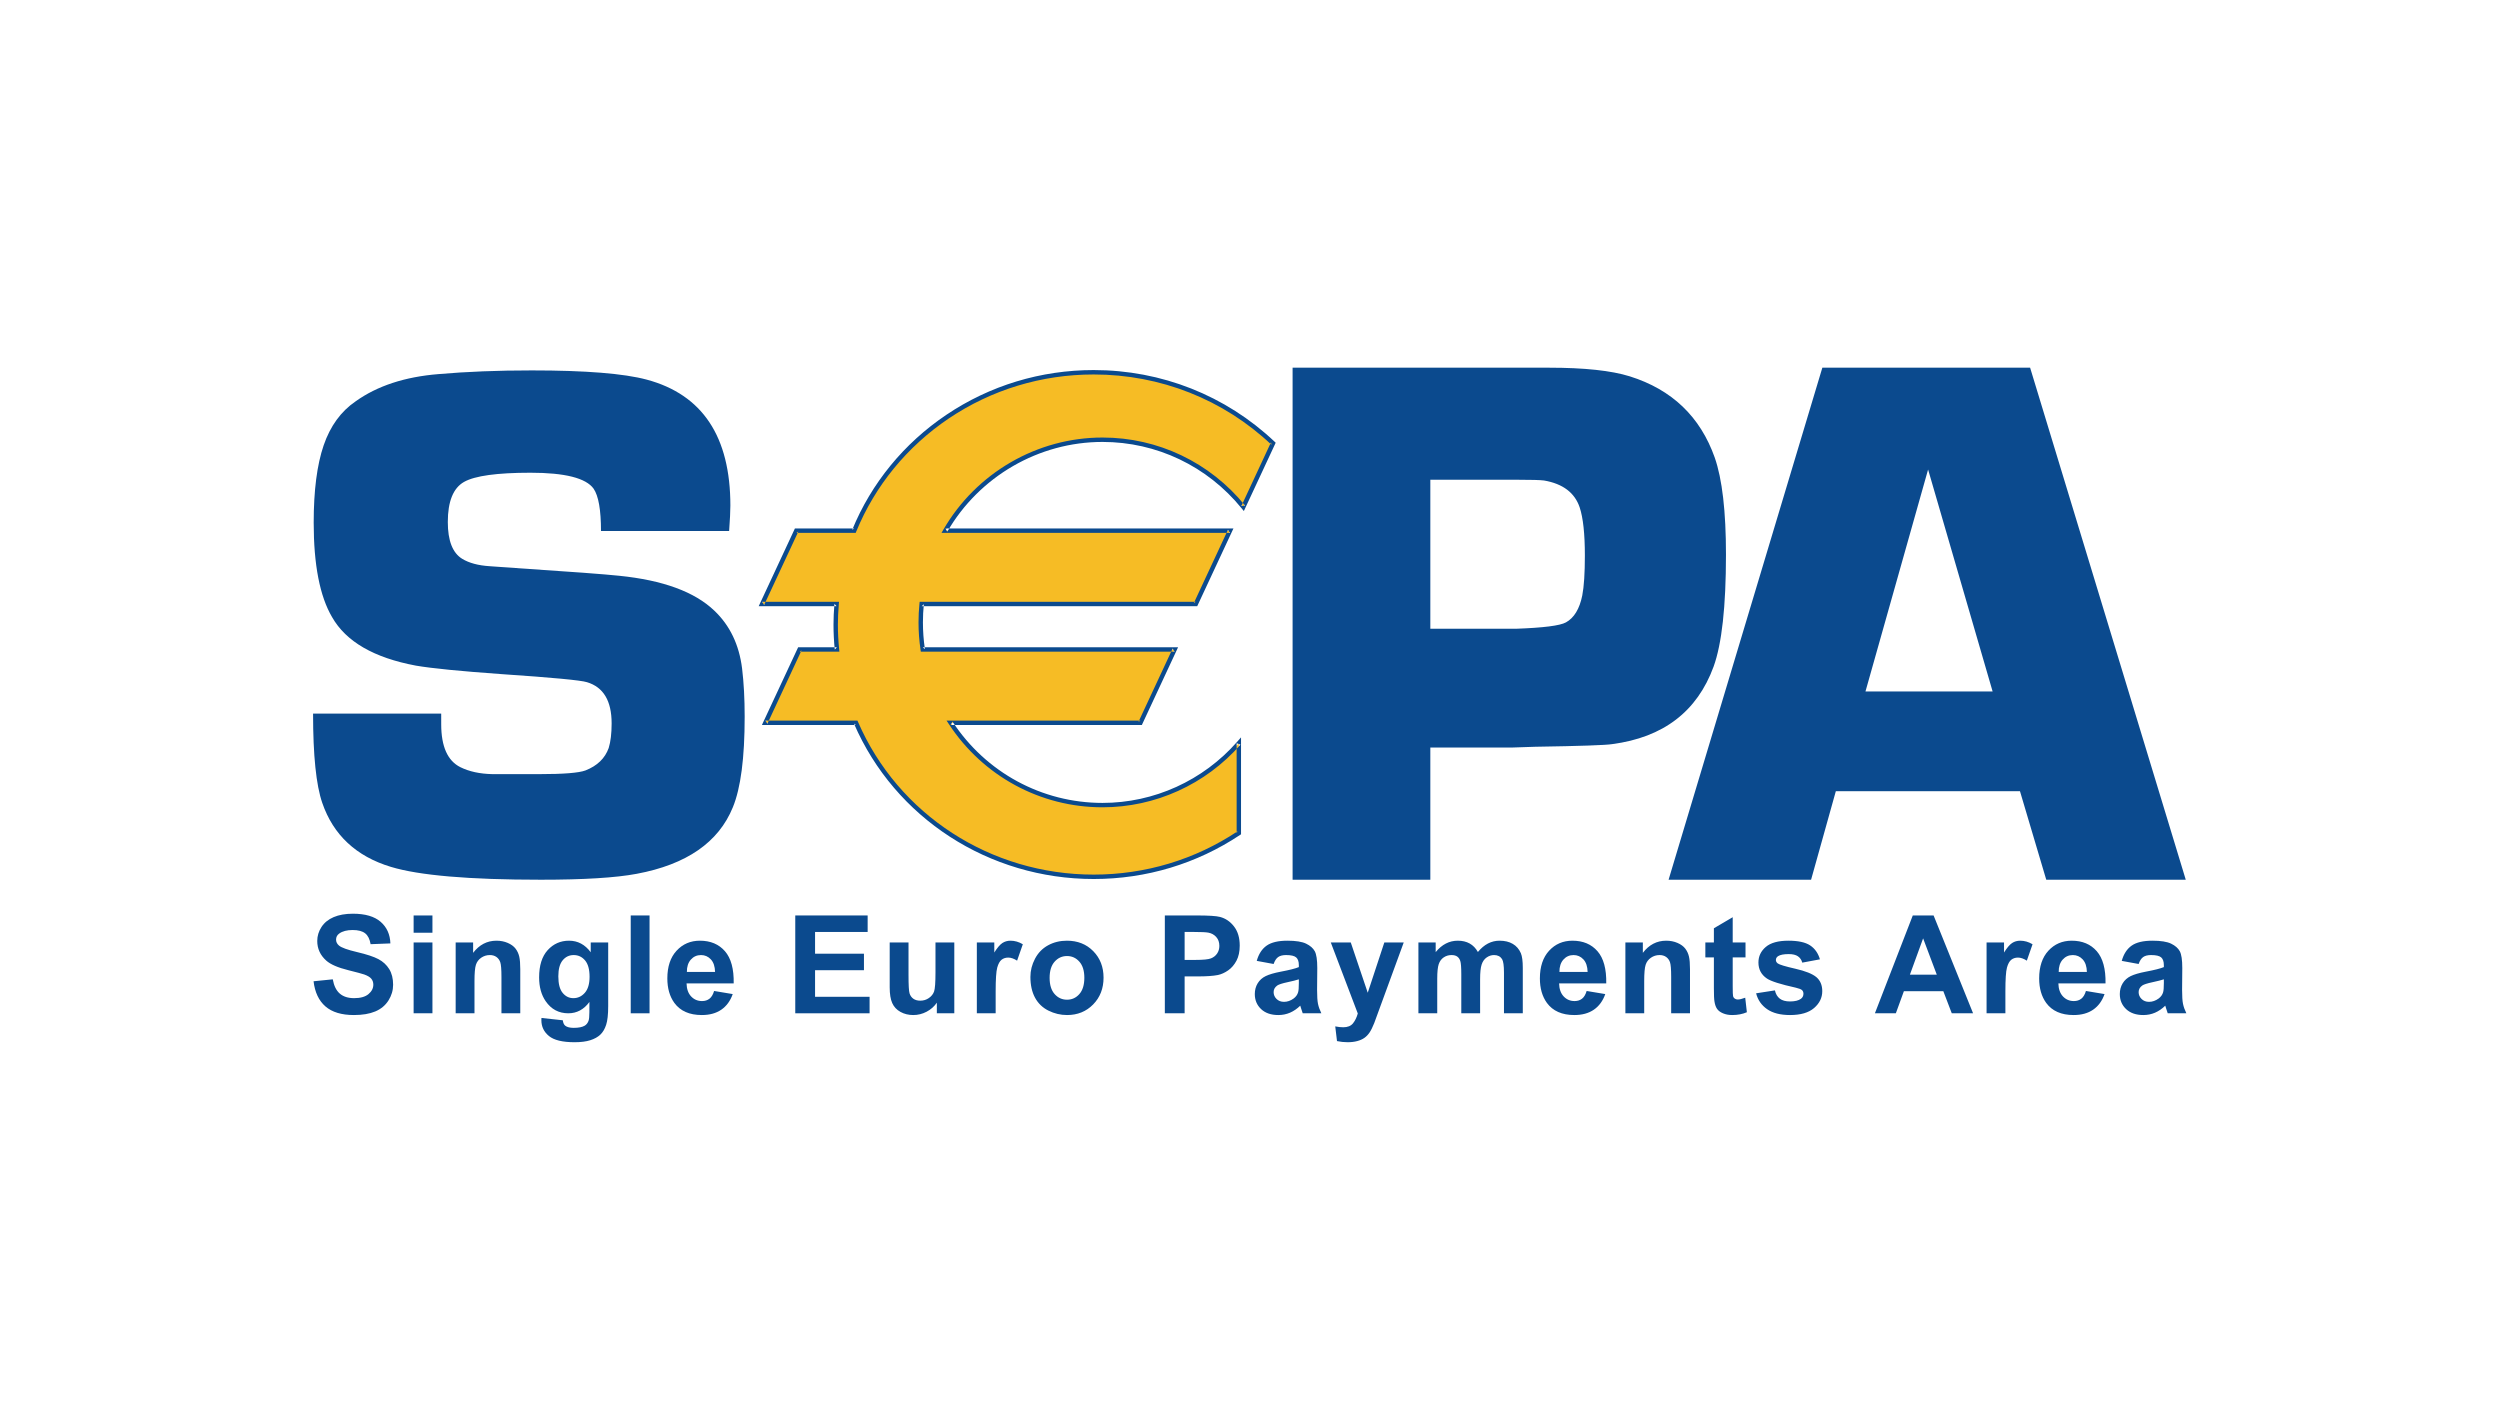
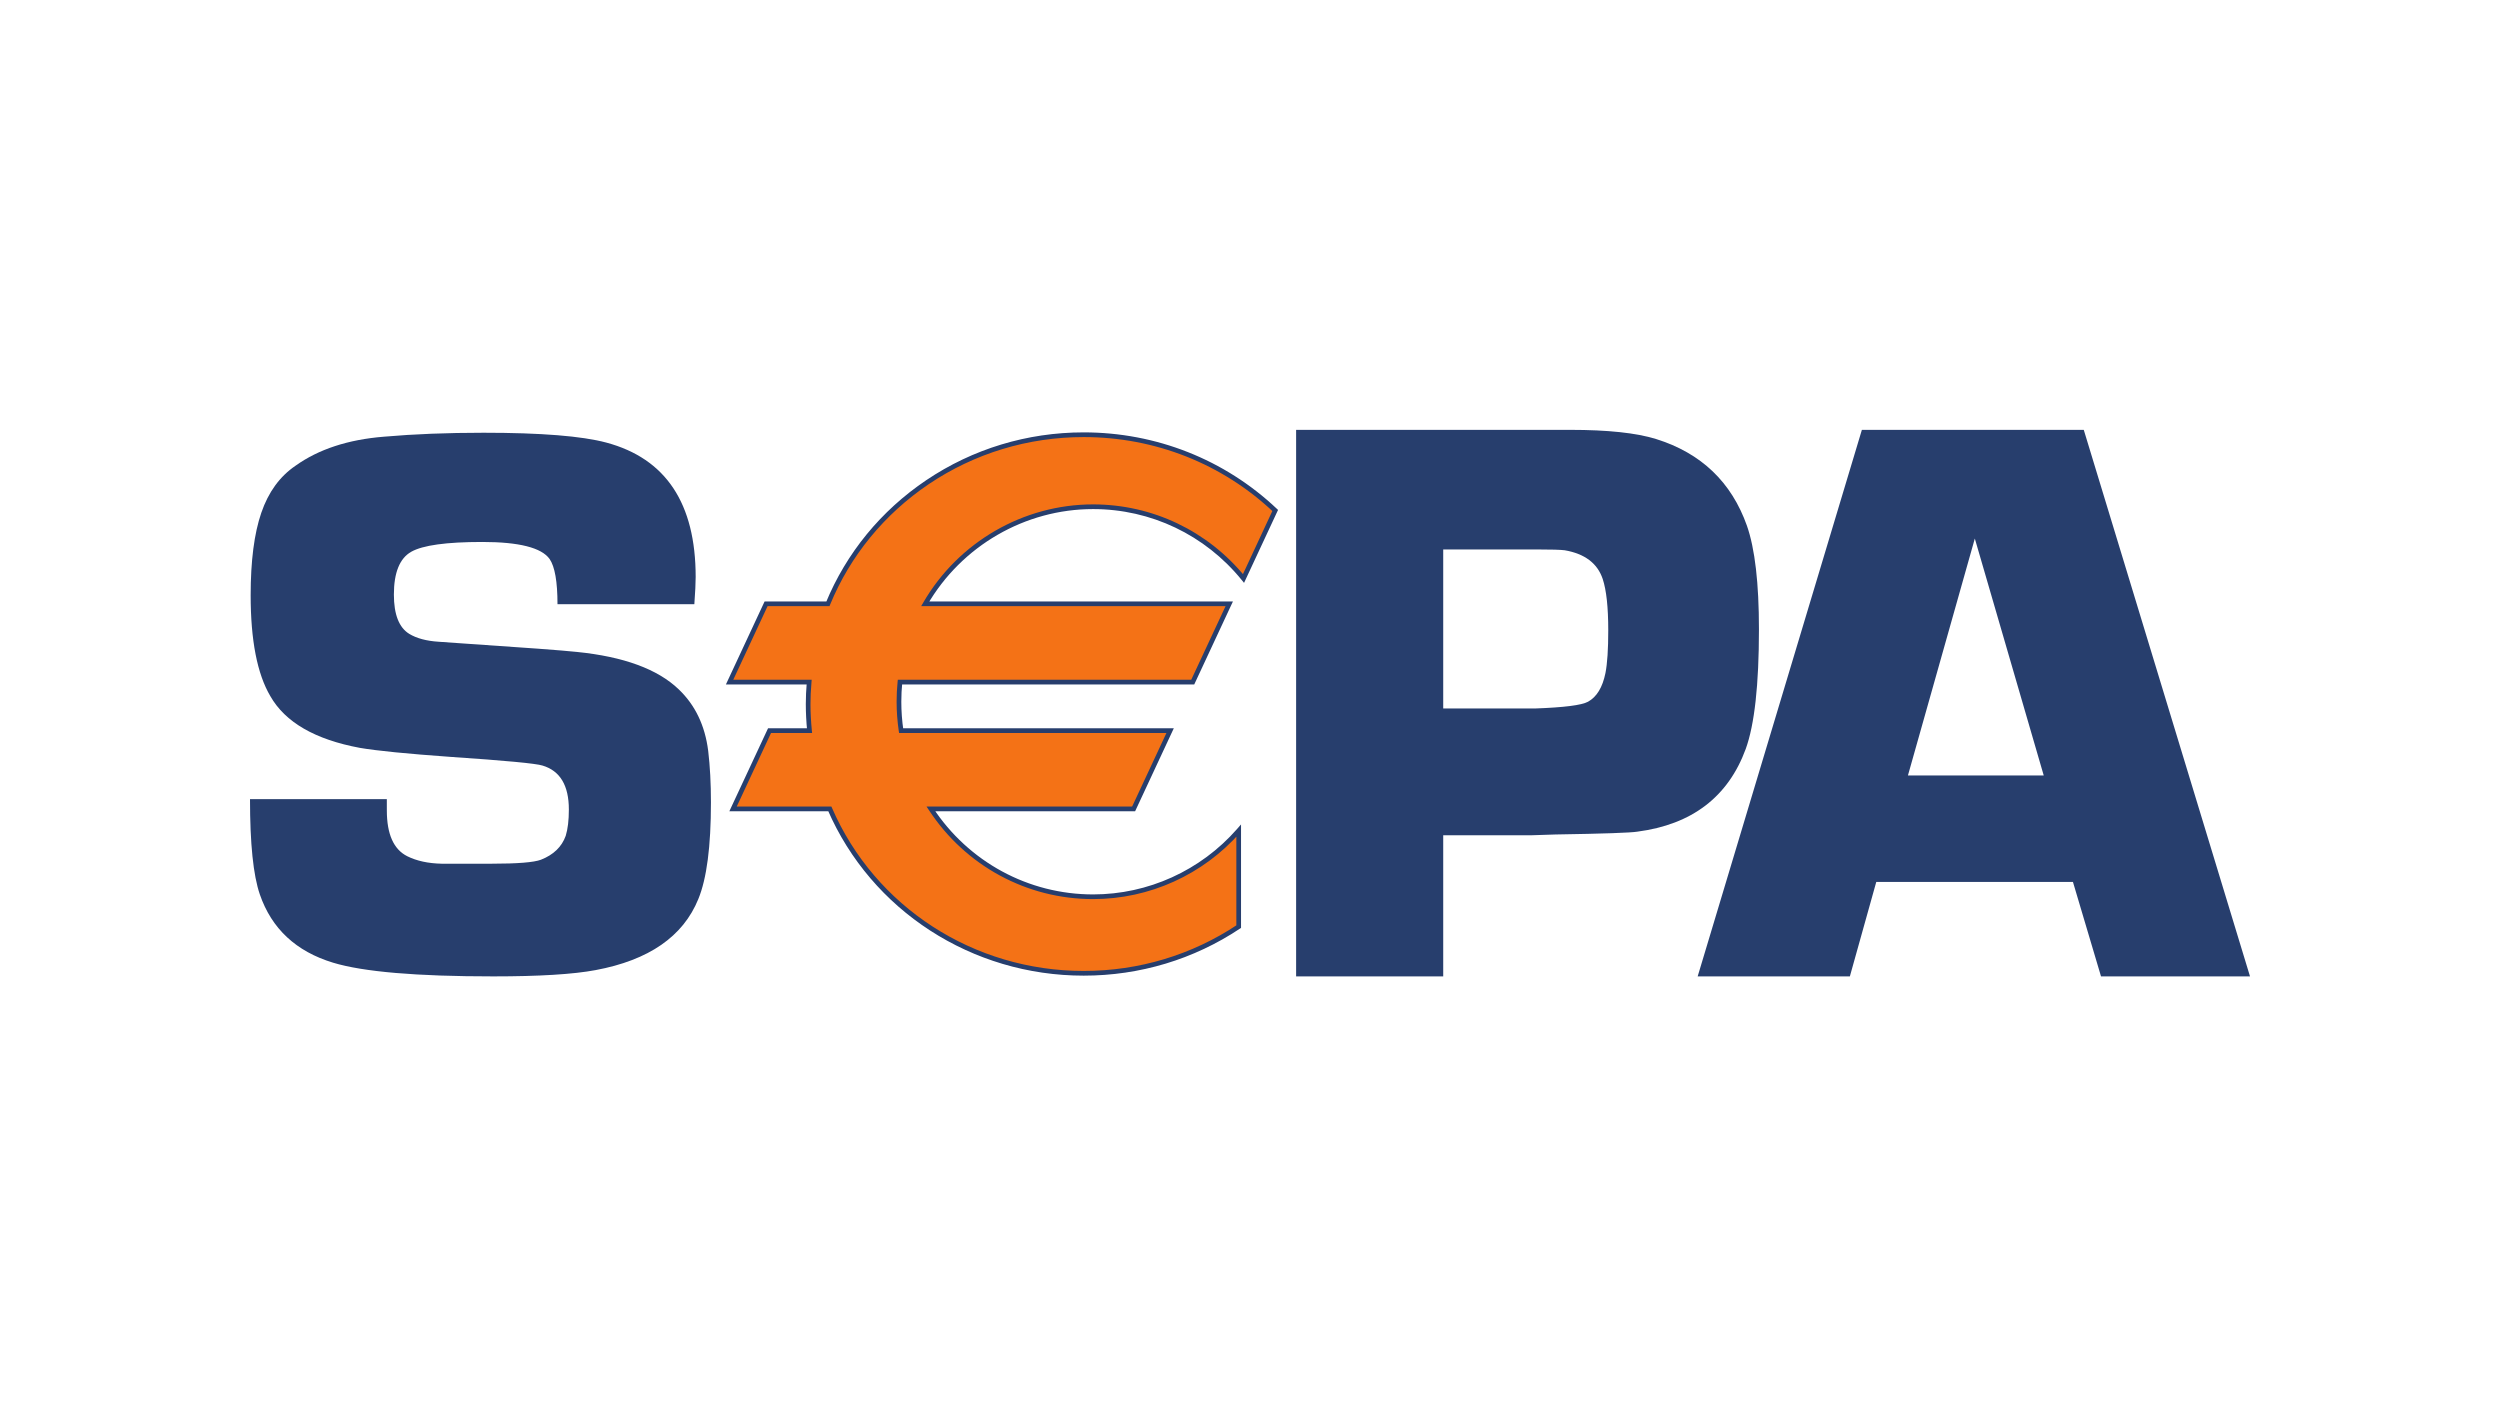
- <svg xmlns="http://www.w3.org/2000/svg" width="640" height="360" viewBox="0 0 640 360">
-   <g fill="none" fill-rule="evenodd" transform="translate(80 94)">
-     <path fill="#0B4A8E" d="M.272 157.204L5.189 156.708C5.485 158.366 6.086 159.583 6.99 160.362 7.896 161.14 9.117 161.528 10.654 161.528 12.281 161.528 13.507 161.183 14.333 160.492 15.158 159.801 15.57 158.993 15.57 158.067 15.57 157.474 15.397 156.97 15.052 156.552 14.705 156.135 14.101 155.774 13.238 155.464 12.647 155.262 11.302 154.9 9.203 154.378 6.499 153.71 4.605 152.886 3.514 151.908 1.982 150.534 1.216 148.858 1.216 146.88 1.216 145.61 1.577 144.418 2.3 143.312 3.021 142.203 4.064 141.359 5.423 140.78 6.784 140.201 8.425 139.91 10.349 139.91 13.489 139.91 15.853 140.602 17.441 141.982 19.028 143.364 19.861 145.207 19.941 147.513L14.875 147.712C14.659 146.424 14.195 145.498 13.483 144.932 12.772 144.368 11.706 144.085 10.283 144.085 8.815 144.085 7.667 144.387 6.836 144.991 6.3 145.377 6.033 145.896 6.033 146.545 6.033 147.138 6.285 147.643 6.785 148.066 7.421 148.601 8.967 149.159 11.425 149.736 13.88 150.315 15.697 150.914 16.875 151.538 18.051 152.16 18.973 153.01 19.639 154.089 20.303 155.17 20.637 156.503 20.637 158.09 20.637 159.53 20.238 160.877 19.44 162.133 18.642 163.39 17.515 164.323 16.058 164.934 14.6 165.544 12.784 165.851 10.608 165.851 7.442 165.851 5.01 165.115 3.312 163.643 1.616 162.17.602 160.025.272 157.204M25.887 165.403L30.704 165.403 30.704 147.265 25.887 147.265 25.887 165.403zM25.887 144.781L30.704 144.781 30.704 140.357 25.887 140.357 25.887 144.781zM53.189 165.403L48.372 165.403 48.372 156.126C48.372 154.163 48.269 152.894 48.065 152.319 47.86 151.743 47.53 151.293 47.07 150.973 46.611 150.655 46.058 150.495 45.412 150.495 44.584 150.495 43.842 150.724 43.184 151.18 42.526 151.636 42.076 152.241 41.833 152.994 41.588 153.747 41.468 155.138 41.468 157.17L41.468 165.403 36.65 165.403 36.65 147.265 41.119 147.265 41.119 149.93C42.701 147.855 44.694 146.818 47.094 146.818 48.153 146.818 49.121 147.011 49.996 147.392 50.872 147.774 51.535 148.262 51.985 148.855 52.434 149.448 52.748 150.121 52.924 150.875 53.1 151.627 53.189 152.705 53.189 154.108L53.189 165.403M62.932 155.943C62.932 157.873 63.301 159.287 64.042 160.182 64.781 161.081 65.693 161.528 66.779 161.528 67.941 161.528 68.923 161.068 69.726 160.149 70.527 159.23 70.929 157.867 70.929 156.062 70.929 154.179 70.544 152.78 69.776 151.865 69.007 150.953 68.038 150.495 66.863 150.495 65.722 150.495 64.781 150.945 64.042 151.84 63.301 152.738 62.932 154.104 62.932 155.943zM58.611 166.596L64.074 167.192C64.166 167.868 64.377 168.332 64.708 168.587 65.166 168.949 65.886 169.13 66.868 169.13 68.125 169.13 69.068 168.943 69.697 168.567 70.118 168.316 70.439 167.912 70.657 167.354 70.805 166.953 70.879 166.22 70.879 165.149L70.894 162.501C69.473 164.436 67.67 165.403 65.483 165.403 63.044 165.403 61.114 164.372 59.69 162.307 58.573 160.675 58.015 158.643 58.015 156.213 58.015 153.166 58.746 150.84 60.21 149.23 61.674 147.623 63.495 146.818 65.671 146.818 67.915 146.818 69.767 147.806 71.226 149.777L71.226 147.265 75.697 147.265 75.697 163.569C75.697 165.715 75.521 167.318 75.166 168.377 74.813 169.439 74.317 170.271 73.678 170.875 73.039 171.479 72.188 171.953 71.121 172.295 70.055 172.637 68.707 172.809 67.078 172.809 63.999 172.809 61.815 172.277 60.526 171.217 59.237 170.156 58.593 168.811 58.593 167.181 58.593 167.02 58.6 166.826 58.611 166.596L58.611 166.596z" />
-     <polygon fill="#0B4A8E" points="81.466 165.403 86.284 165.403 86.284 140.357 81.466 140.357" />
-     <path fill="#0B4A8E" d="M103.057,154.818 C103.024,153.406 102.663,152.335 101.975,151.598 C101.288,150.864 100.452,150.495 99.466,150.495 C98.413,150.495 97.542,150.884 96.855,151.659 C96.167,152.433 95.83,153.487 95.841,154.818 L103.057,154.818 Z M102.809,159.689 L107.577,160.484 C106.961,162.232 105.986,163.565 104.656,164.479 C103.326,165.395 101.66,165.851 99.662,165.851 C96.497,165.851 94.156,164.816 92.638,162.747 C91.438,161.09 90.839,158.999 90.839,156.471 C90.839,153.456 91.626,151.091 93.203,149.382 C94.778,147.672 96.769,146.818 99.177,146.818 C101.884,146.818 104.019,147.715 105.583,149.507 C107.146,151.303 107.894,154.049 107.825,157.751 L95.757,157.751 C95.79,159.179 96.181,160.289 96.928,161.084 C97.675,161.876 98.607,162.273 99.722,162.273 C100.481,162.273 101.119,162.07 101.636,161.661 C102.153,161.254 102.545,160.596 102.809,159.689 L102.809,159.689 Z" />
-     <polyline fill="#0B4A8E" points="123.589 165.403 123.589 140.357 142.117 140.357 142.117 144.582 128.656 144.582 128.656 150.148 141.172 150.148 141.172 154.372 128.656 154.372 128.656 161.179 142.612 161.179 142.612 165.403 123.589 165.403" />
-     <path fill="#0B4A8E" d="M159.832 165.403L159.832 162.687C159.169 163.655 158.3 164.425 157.221 164.996 156.141 165.565 155.003 165.851 153.805 165.851 152.583 165.851 151.489 165.583 150.518 165.047 149.549 164.511 148.846 163.757 148.412 162.789 147.978 161.819 147.762 160.478 147.762 158.767L147.762 147.265 152.58 147.265 152.58 155.607C152.58 158.161 152.667 159.726 152.845 160.3 153.021 160.879 153.343 161.334 153.81 161.671 154.277 162.006 154.868 162.173 155.587 162.173 156.407 162.173 157.143 161.951 157.791 161.499 158.441 161.049 158.885 160.491 159.125 159.823 159.363 159.157 159.484 157.523 159.484 154.925L159.484 147.265 164.301 147.265 164.301 165.403 159.832 165.403M174.888 165.403L170.071 165.403 170.071 147.265 174.54 147.265 174.54 149.844C175.305 148.626 175.992 147.818 176.602 147.418 177.212 147.018 177.904 146.818 178.679 146.818 179.773 146.818 180.828 147.122 181.842 147.728L180.377 151.927C179.566 151.404 178.81 151.142 178.113 151.142 177.438 151.142 176.867 151.328 176.398 151.697 175.93 152.069 175.561 152.738 175.292 153.707 175.024 154.675 174.888 156.706 174.888 159.794L174.888 165.403M188.702 156.334C188.702 158.142 189.13 159.524 189.986 160.484 190.843 161.445 191.898 161.925 193.155 161.925 194.411 161.925 195.465 161.445 196.315 160.484 197.166 159.524 197.592 158.129 197.592 156.301 197.592 154.518 197.166 153.144 196.315 152.185 195.465 151.225 194.411 150.744 193.155 150.744 191.898 150.744 190.843 151.225 189.986 152.185 189.13 153.144 188.702 154.529 188.702 156.334zM183.784 156.076C183.784 154.477 184.177 152.928 184.964 151.43 185.749 149.933 186.861 148.79 188.303 148.001 189.743 147.212 191.353 146.818 193.13 146.818 195.875 146.818 198.124 147.712 199.879 149.501 201.632 151.29 202.509 153.551 202.509 156.283 202.509 159.037 201.622 161.322 199.852 163.134 198.081 164.945 195.851 165.851 193.163 165.851 191.501 165.851 189.915 165.473 188.406 164.721 186.896 163.965 185.749 162.86 184.964 161.402 184.177 159.944 183.784 158.171 183.784 156.076L183.784 156.076zM223.264 144.582L223.264 151.738 226.023 151.738C228.01 151.738 229.338 151.608 230.009 151.344 230.678 151.08 231.204 150.666 231.584 150.103 231.964 149.542 232.155 148.889 232.155 148.143 232.155 147.225 231.888 146.468 231.354 145.872 230.82 145.276 230.144 144.903 229.327 144.754 228.725 144.64 227.517 144.582 225.699 144.582L223.264 144.582zM218.198 165.403L218.198 140.357 226.307 140.357C229.38 140.357 231.384 140.484 232.317 140.734 233.75 141.109 234.95 141.928 235.918 143.188 236.886 144.446 237.37 146.072 237.37 148.066 237.37 149.604 237.091 150.895 236.534 151.947 235.977 152.993 235.268 153.817 234.41 154.415 233.552 155.014 232.679 155.408 231.792 155.602 230.586 155.843 228.841 155.962 226.557 155.962L223.264 155.962 223.264 165.403 218.198 165.403 218.198 165.403zM252.504 156.708C251.889 156.914 250.918 157.159 249.589 157.446 248.26 157.73 247.391 158.012 246.984 158.285 246.358 158.732 246.048 159.298 246.048 159.983 246.048 160.659 246.296 161.241 246.795 161.734 247.295 162.226 247.931 162.472 248.705 162.472 249.568 162.472 250.39 162.186 251.175 161.615 251.754 161.179 252.135 160.648 252.316 160.018 252.44 159.607 252.504 158.823 252.504 157.667L252.504 156.708zM246.048 152.781L241.726 151.986C242.216 150.229 243.058 148.93 244.253 148.086 245.45 147.241 247.227 146.818 249.584 146.818 251.725 146.818 253.321 147.073 254.368 147.578 255.416 148.089 256.155 148.733 256.581 149.514 257.008 150.294 257.223 151.73 257.223 153.818L257.174 159.432C257.174 161.028 257.25 162.208 257.402 162.965 257.557 163.724 257.844 164.536 258.265 165.403L253.497 165.403C253.37 165.09 253.217 164.624 253.035 164.007 252.955 163.725 252.898 163.541 252.866 163.45 252.046 164.25 251.17 164.851 250.237 165.252 249.304 165.651 248.311 165.851 247.252 165.851 245.386 165.851 243.915 165.343 242.84 164.328 241.766 163.312 241.229 162.027 241.229 160.475 241.229 159.449 241.473 158.533 241.961 157.729 242.452 156.924 243.139 156.307 244.021 155.879 244.905 155.453 246.178 155.076 247.841 154.756 250.083 154.335 251.638 153.942 252.504 153.577L252.504 153.091C252.504 152.156 252.275 151.49 251.817 151.091 251.358 150.693 250.495 150.495 249.223 150.495 248.365 150.495 247.696 150.665 247.214 151.002 246.733 151.341 246.343 151.934 246.048 152.781L246.048 152.781zM260.681 147.265L265.796 147.265 270.143 160.143 274.39 147.265 279.357 147.265 271.801 167.911C271.378 168.973 270.976 169.782 270.594 170.342 270.213 170.9 269.773 171.355 269.277 171.702 268.779 172.05 268.172 172.324 267.447 172.516 266.723 172.712 265.904 172.809 264.992 172.809 264.068 172.809 263.159 172.712 262.271 172.518L261.823 168.757C262.577 168.908 263.261 168.981 263.866 168.981 264.99 168.981 265.818 168.649 266.357 167.987 266.896 167.322 267.308 166.478 267.594 165.454L260.681 147.265M283.114 147.265L287.534 147.265 287.534 149.743C289.122 147.793 291.012 146.818 293.205 146.818 294.369 146.818 295.38 147.057 296.236 147.535 297.093 148.016 297.795 148.741 298.342 149.709 299.14 148.741 300.003 148.016 300.925 147.535 301.85 147.057 302.834 146.818 303.883 146.818 305.218 146.818 306.346 147.088 307.27 147.632 308.193 148.171 308.885 148.968 309.341 150.019 309.67 150.794 309.835 152.048 309.835 153.783L309.835 165.403 305.018 165.403 305.018 155.014C305.018 153.211 304.852 152.048 304.523 151.524 304.078 150.837 303.397 150.495 302.476 150.495 301.804 150.495 301.171 150.7 300.58 151.112 299.989 151.524 299.563 152.125 299.302 152.918 299.04 153.71 298.908 154.963 298.908 156.674L298.908 165.403 294.091 165.403 294.091 155.443C294.091 153.672 294.006 152.533 293.835 152.018 293.665 151.504 293.401 151.123 293.042 150.872 292.682 150.622 292.198 150.495 291.583 150.495 290.843 150.495 290.177 150.695 289.586 151.094 288.995 151.493 288.572 152.071 288.315 152.823 288.059 153.577 287.932 154.825 287.932 156.571L287.932 165.403 283.114 165.403 283.114 147.265M326.43 154.818C326.395 153.406 326.036 152.335 325.346 151.598 324.661 150.864 323.824 150.495 322.838 150.495 321.786 150.495 320.913 150.884 320.228 151.659 319.54 152.433 319.203 153.487 319.214 154.818L326.43 154.818zM326.182 159.689L330.95 160.484C330.332 162.232 329.359 163.565 328.029 164.479 326.697 165.395 325.033 165.851 323.034 165.851 319.871 165.851 317.53 164.816 316.01 162.747 314.81 161.09 314.211 158.999 314.211 156.471 314.211 153.456 315.001 151.091 316.574 149.382 318.151 147.672 320.141 146.818 322.55 146.818 325.257 146.818 327.39 147.715 328.954 149.507 330.518 151.303 331.267 154.049 331.198 157.751L319.128 157.751C319.163 159.179 319.554 160.289 320.301 161.084 321.047 161.876 321.978 162.273 323.096 162.273 323.854 162.273 324.491 162.07 325.008 161.661 325.527 161.254 325.918 160.596 326.182 159.689L326.182 159.689zM352.638 165.403L347.82 165.403 347.82 156.126C347.82 154.163 347.717 152.894 347.515 152.319 347.31 151.743 346.978 151.293 346.519 150.973 346.059 150.655 345.506 150.495 344.861 150.495 344.034 150.495 343.291 150.724 342.634 151.18 341.976 151.636 341.526 152.241 341.282 152.994 341.038 153.747 340.916 155.138 340.916 157.17L340.916 165.403 336.099 165.403 336.099 147.265 340.568 147.265 340.568 149.93C342.151 147.855 344.143 146.818 346.543 146.818 347.601 146.818 348.571 147.011 349.445 147.392 350.321 147.774 350.985 148.262 351.435 148.855 351.885 149.448 352.196 150.121 352.372 150.875 352.55 151.627 352.638 152.705 352.638 154.108L352.638 165.403M366.852 147.265L366.852 151.091 363.573 151.091 363.573 158.43C363.573 159.915 363.603 160.782 363.665 161.027 363.726 161.273 363.865 161.475 364.083 161.636 364.303 161.795 364.566 161.876 364.879 161.876 365.318 161.876 365.948 161.722 366.777 161.415L367.198 165.133C366.087 165.611 364.83 165.851 363.427 165.851 362.564 165.851 361.79 165.705 361.098 165.414 360.408 165.125 359.901 164.746 359.577 164.283 359.255 163.822 359.032 163.197 358.908 162.41 358.805 161.85 358.755 160.72 358.755 159.02L358.755 151.091 356.57 151.091 356.57 147.265 358.755 147.265 358.755 143.638 363.573 140.806 363.573 147.265 366.852 147.265M369.562 160.286L374.379 159.54C374.584 160.467 374.999 161.17 375.624 161.652 376.25 162.133 377.124 162.372 378.25 162.372 379.491 162.372 380.424 162.143 381.048 161.685 381.47 161.362 381.681 160.934 381.681 160.394 381.681 160.028 381.565 159.723 381.336 159.484 381.095 159.254 380.557 159.042 379.721 158.846 375.829 157.986 373.361 157.202 372.321 156.495 370.878 155.513 370.158 154.147 370.158 152.403 370.158 150.825 370.779 149.501 372.027 148.429 373.276 147.356 375.211 146.818 377.832 146.818 380.327 146.818 382.18 147.22 383.394 148.023 384.607 148.828 385.443 150.016 385.903 151.589L381.382 152.433C381.187 151.729 380.815 151.186 380.268 150.811 379.72 150.434 378.939 150.247 377.927 150.247 376.649 150.247 375.732 150.423 375.18 150.781 374.81 151.032 374.627 151.358 374.627 151.759 374.627 152.104 374.786 152.397 375.107 152.638 375.541 152.958 377.043 153.411 379.61 153.996 382.177 154.582 383.97 155.297 384.989 156.145 385.993 157.003 386.499 158.201 386.499 159.735 386.499 161.407 385.802 162.844 384.415 164.046 383.024 165.25 380.971 165.851 378.25 165.851 375.781 165.851 373.826 165.35 372.386 164.353 370.946 163.353 370.005 162 369.562 160.286M415.818 155.515L412.318 146.222 408.936 155.515 415.818 155.515zM425.108 165.403L419.654 165.403 417.489 159.739 407.399 159.739 405.336 165.403 399.975 165.403 409.672 140.357 415 140.357 425.108 165.403 425.108 165.403zM433.38 165.403L428.562 165.403 428.562 147.265 433.032 147.265 433.032 149.844C433.796 148.626 434.481 147.818 435.093 147.418 435.702 147.018 436.393 146.818 437.17 146.818 438.264 146.818 439.318 147.122 440.333 147.728L438.868 151.927C438.056 151.404 437.301 151.142 436.605 151.142 435.927 151.142 435.357 151.328 434.888 151.697 434.419 152.069 434.05 152.738 433.783 153.707 433.513 154.675 433.38 156.706 433.38 159.794L433.38 165.403M454.245 154.818C454.21 153.406 453.85 152.335 453.163 151.598 452.475 150.864 451.639 150.495 450.655 150.495 449.599 150.495 448.73 150.884 448.043 151.659 447.355 152.433 447.017 153.487 447.029 154.818L454.245 154.818zM453.997 159.689L458.766 160.484C458.149 162.232 457.175 163.565 455.844 164.479 454.514 165.395 452.848 165.851 450.85 165.851 447.686 165.851 445.343 164.816 443.825 162.747 442.625 161.09 442.026 158.999 442.026 156.471 442.026 153.456 442.814 151.091 444.391 149.382 445.965 147.672 447.958 146.818 450.366 146.818 453.071 146.818 455.205 147.715 456.771 149.507 458.333 151.303 459.082 154.049 459.014 157.751L446.944 157.751C446.979 159.179 447.37 160.289 448.115 161.084 448.864 161.876 449.795 162.273 450.909 162.273 451.669 162.273 452.306 162.07 452.824 161.661 453.341 161.254 453.732 160.596 453.997 159.689L453.997 159.689zM473.946 156.708C473.332 156.914 472.36 157.159 471.031 157.446 469.702 157.73 468.834 158.012 468.426 158.285 467.8 158.732 467.49 159.298 467.49 159.983 467.49 160.659 467.738 161.241 468.238 161.734 468.737 162.226 469.373 162.472 470.147 162.472 471.01 162.472 471.832 162.186 472.617 161.615 473.196 161.179 473.577 160.648 473.758 160.018 473.882 159.607 473.946 158.823 473.946 157.667L473.946 156.708zM467.49 152.781L463.168 151.986C463.658 150.229 464.5 148.93 465.695 148.086 466.892 147.241 468.669 146.818 471.026 146.818 473.167 146.818 474.763 147.073 475.81 147.578 476.858 148.089 477.597 148.733 478.023 149.514 478.45 150.294 478.665 151.73 478.665 153.818L478.616 159.432C478.616 161.028 478.692 162.208 478.845 162.965 478.999 163.724 479.286 164.536 479.706 165.403L474.939 165.403C474.812 165.09 474.661 164.624 474.477 164.007 474.399 163.725 474.34 163.541 474.308 163.45 473.488 164.25 472.614 164.851 471.681 165.252 470.748 165.651 469.753 165.851 468.695 165.851 466.829 165.851 465.357 165.343 464.282 164.328 463.21 163.312 462.672 162.027 462.672 160.475 462.672 159.449 462.915 158.533 463.405 157.729 463.895 156.924 464.581 156.307 465.463 155.879 466.347 155.453 467.62 155.076 469.283 154.756 471.525 154.335 473.08 153.942 473.946 153.577L473.946 153.091C473.946 152.156 473.717 151.49 473.259 151.091 472.802 150.693 471.937 150.495 470.665 150.495 469.807 150.495 469.138 150.665 468.656 151.002 468.176 151.341 467.785 151.934 467.49 152.781L467.49 152.781zM106.657 41.943L73.855 41.943C73.855 36.557 73.222 32.943 71.963 31.103 70.012 28.381 64.624 27.018 55.806 27.018 47.242 27.018 41.565 27.802 38.794 29.371 36.025 30.946 34.639 34.369 34.639 39.641 34.639 44.413 35.866 47.555 38.327 49.061 40.09 50.13 42.418 50.758 45.322 50.946L51.937 51.413C66.114 52.355 74.969 53.018 78.501 53.395 89.712 54.525 97.841 57.509 102.884 62.343 106.852 66.115 109.219 71.044 109.974 77.132 110.416 80.773 110.635 84.894 110.635 89.472 110.635 100.024 109.629 107.753 107.614 112.651 103.961 121.637 95.757 127.313 82.991 129.696 77.642 130.704 69.46 131.209 58.455 131.209 40.085 131.209 27.282 130.114 20.054 127.915 11.181 125.221 5.332 119.764 2.502 111.546.925 106.971.145 99.352.145 88.686L32.947 88.686C32.947 89.876 32.95 90.785 32.95 91.412 32.95 97.103 34.585 100.764 37.848 102.394 40.11 103.518 42.841 104.108 46.051 104.178L58.11 104.178C64.264 104.178 68.192 103.863 69.886 103.23 72.901 102.044 74.88 100.134 75.826 97.491 76.328 95.864 76.577 93.759 76.577 91.183 76.577 85.412 74.472 81.901 70.268 80.641 68.696 80.144 61.381 79.45 48.326 78.571 37.842 77.822 30.559 77.102 26.481 76.403 15.741 74.393 8.584 70.26 5.013 63.985 1.874 58.653.304 50.586.304 39.795.304 31.577 1.152 24.987 2.848 20.03 4.546 15.072 7.281 11.308 11.056 8.733 16.585 4.782 23.661 2.462 32.274 1.768 39.441 1.143 47.391.824 56.136.824 69.904.824 79.715 1.616 85.564 3.185 99.838 7.022 106.975 17.771 106.975 35.433 106.975 36.882 106.868 39.048 106.657 41.943M286.164 66.959L308.146 66.959C315.115 66.708 319.354 66.172 320.88 65.332 322.964 64.186 324.362 61.891 325.059 58.448 325.504 56.157 325.726 52.751 325.726 48.225 325.726 42.681 325.284 38.572 324.396 35.888 323.127 32.129 320.09 29.839 315.279 29.007 314.328 28.881 312.051 28.815 308.443 28.815L286.164 28.815 286.164 66.959zM250.905 131.209L250.905.13 316.597.13C325.607.13 332.483.867 337.206 2.338 348.011 5.725 355.26 12.66 358.973 23.141 360.89 28.641 361.848 36.923 361.848 47.982 361.848 61.277 360.785 70.833 358.682 76.65 354.469 88.154 345.795 94.78 332.699 96.497 331.159 96.755 324.606 96.986 313.039 97.17L307.186 97.366 286.164 97.366 286.164 131.209 250.905 131.209 250.905 131.209zM430.112 83.019L413.592 26.199 397.559 83.019 430.112 83.019zM437.115 108.554L389.971 108.554 383.638 131.209 347.158 131.209 386.521.13 439.709.13 479.555 131.209 443.841 131.209 437.115 108.554 437.115 108.554z" />
-     <path fill="#F6BC25" d="M202.239,18.572 C216.782,18.572 229.761,25.275 238.293,35.773 L245.894,19.469 C234.006,8.228 217.828,1.298 199.984,1.298 C172.201,1.298 148.434,18.086 138.68,41.85 L123.859,41.85 L115.108,60.621 L134.174,60.621 C134.031,62.362 133.939,64.105 133.939,65.883 C133.939,68.034 134.05,70.16 134.263,72.261 L124.681,72.261 L115.931,91.038 L139.135,91.038 C149.167,114.201 172.636,130.463 199.984,130.463 C213.765,130.463 226.554,126.331 237.142,119.274 L237.142,96.262 C228.615,105.975 216.143,112.113 202.239,112.113 C185.986,112.113 171.689,103.728 163.364,91.038 L211.953,91.038 L220.703,72.261 L156.215,72.261 C155.882,70.001 155.704,67.692 155.704,65.34 C155.704,63.75 155.787,62.176 155.94,60.621 L226.126,60.621 L234.876,41.85 L162.01,41.85 C170.068,27.935 185.064,18.572 202.239,18.572" />
-     <path fill="#0B4A8E" d="M162.01,42.414 L234.876,42.414 L234.366,41.611 L225.619,60.384 L226.126,60.059 L155.433,60.059 L155.379,60.57 C155.221,62.154 155.142,63.76 155.142,65.34 C155.142,67.662 155.317,70.022 155.658,72.345 L155.731,72.827 L220.703,72.827 L220.196,72.026 L211.445,90.798 L211.953,90.474 L162.319,90.474 L162.893,91.342 C171.649,104.703 186.359,112.668 202.239,112.668 C215.738,112.668 228.615,106.827 237.568,96.633 L236.58,96.262 L236.58,119.274 L236.828,118.81 C225.94,126.063 213.203,129.898 199.984,129.898 C173.614,129.898 149.933,114.556 139.655,90.811 L139.505,90.474 L115.931,90.474 L116.446,91.278 L125.193,72.499 L124.681,72.827 L134.883,72.827 L134.821,72.204 C134.61,70.082 134.5,67.951 134.5,65.883 C134.5,64.291 134.578,62.584 134.735,60.67 L134.785,60.059 L115.108,60.059 L115.615,60.862 L124.368,42.087 L123.859,42.414 L139.059,42.414 L139.2,42.064 C144.016,30.332 152.208,20.329 162.885,13.13 C173.822,5.761 186.653,1.865 199.984,1.865 C217.055,1.865 233.22,8.258 245.506,19.876 L245.38,19.227 L237.784,35.537 L238.73,35.419 C229.734,24.354 216.437,18.008 202.239,18.008 C185.537,18.008 169.939,27.035 161.518,41.568 L161.029,42.414 L162.01,42.414 Z M202.239,19.135 C216.097,19.135 229.078,25.331 237.854,36.13 L238.422,36.828 L238.806,36.014 L246.404,19.708 L246.574,19.337 L246.281,19.057 C233.787,7.242 217.345,0.736 199.984,0.736 C186.428,0.736 173.382,4.699 162.256,12.199 C151.392,19.518 143.061,29.7 138.164,41.637 L138.68,41.287 L123.498,41.287 L123.347,41.611 L114.226,61.187 L134.174,61.187 L133.613,60.576 C133.453,62.524 133.376,64.257 133.376,65.883 C133.376,67.99 133.483,70.157 133.701,72.317 L134.263,71.701 L124.325,71.701 L124.174,72.026 L115.421,90.798 L115.051,91.6 L139.135,91.6 L138.62,91.259 C149.08,115.415 173.167,131.026 199.984,131.026 C213.427,131.026 226.38,127.126 237.454,119.745 L237.703,119.578 L237.703,94.766 L236.719,95.89 C227.983,105.84 215.415,111.546 202.239,111.546 C186.737,111.546 172.38,103.761 163.833,90.725 L163.364,91.6 L212.313,91.6 L212.464,91.278 L221.215,72.499 L221.588,71.701 L156.215,71.701 L156.774,72.18 C156.44,69.907 156.269,67.608 156.269,65.34 C156.269,63.796 156.346,62.23 156.502,60.678 L155.94,61.187 L226.49,61.187 L226.638,60.862 L235.388,42.087 L235.764,41.287 L162.01,41.287 L162.493,42.131 C170.71,27.946 185.941,19.135 202.239,19.135 L202.239,19.135 Z" />
+ <svg xmlns="http://www.w3.org/2000/svg" width="640" height="360" viewBox="0 0 169.333 95.25" version="1.1" id="svg4548">
+   <defs id="defs4545">
+     <clipPath clipPathUnits="userSpaceOnUse" id="clipPath1190">
+       <path d="M 0,0 H 595.276 V 841.89 H 0 Z" id="path1188" />
+     </clipPath>
+     <clipPath clipPathUnits="userSpaceOnUse" id="clipPath1204">
+       <path d="M 0,0 H 595.276 V 841.89 H 0 Z" id="path1202" />
+     </clipPath>
+     <clipPath clipPathUnits="userSpaceOnUse" id="clipPath1222">
+       <path d="M 0,0 H 595.276 V 841.89 H 0 Z" id="path1220" />
+     </clipPath>
+     <clipPath clipPathUnits="userSpaceOnUse" id="clipPath1238">
+       <path d="M 0,0 H 595.276 V 841.89 H 0 Z" id="path1236" />
+     </clipPath>
+     <clipPath clipPathUnits="userSpaceOnUse" id="clipPath1294">
+       <path d="M 0,0 H 595.276 V 841.89 H 0 Z" id="path1292" />
+     </clipPath>
+     <clipPath clipPathUnits="userSpaceOnUse" id="clipPath1326">
+       <path d="M 0,0 H 595.276 V 841.89 H 0 Z" id="path1324" />
+     </clipPath>
+   </defs>
+   <g id="layer1" transform="translate(0,5.868563)">
+     <g id="g5034" transform="matrix(1.024,0,0,1.024,-64.6016,-119.6662)">
+       <g id="g1288" transform="matrix(0.9398031,0,0,-0.9398031,-158.3035,884.2328)">
+         <g id="g1290" clip-path="url(#clipPath1294)">
+           <g id="g1308" transform="translate(284.4413,780.0976)">
+             <path d="m 0,0 h -9.632 c 0,1.58 -0.185,2.641 -0.555,3.181 -0.573,0.798 -2.155,1.198 -4.745,1.198 -2.513,0 -4.181,-0.23 -4.994,-0.69 -0.813,-0.462 -1.221,-1.466 -1.221,-3.014 0,-1.401 0.362,-2.323 1.083,-2.765 0.518,-0.313 1.203,-0.498 2.054,-0.553 l 1.943,-0.136 c 4.163,-0.278 6.762,-0.472 7.799,-0.582 3.293,-0.332 5.679,-1.207 7.161,-2.626 1.164,-1.107 1.859,-2.554 2.082,-4.34 0.128,-1.07 0.193,-2.279 0.193,-3.622 0,-3.097 -0.296,-5.366 -0.887,-6.802 -1.072,-2.638 -3.482,-4.304 -7.23,-5.003 -1.571,-0.296 -3.973,-0.443 -7.204,-0.443 -5.394,0 -9.154,0.32 -11.276,0.965 -2.604,0.792 -4.322,2.393 -5.153,4.804 -0.463,1.344 -0.692,3.579 -0.692,6.709 h 9.63 c 0,-0.349 10e-4,-0.615 10e-4,-0.8 0,-1.67 0.481,-2.744 1.44,-3.222 0.664,-0.33 1.465,-0.503 2.408,-0.525 h 3.541 c 1.807,0 2.959,0.093 3.457,0.28 0.885,0.347 1.467,0.908 1.744,1.683 0.148,0.478 0.221,1.096 0.221,1.852 0,1.693 -0.618,2.724 -1.854,3.093 -0.461,0.147 -2.608,0.35 -6.441,0.608 -3.079,0.22 -5.217,0.432 -6.414,0.637 -3.154,0.588 -5.256,1.802 -6.304,3.644 -0.923,1.565 -1.383,3.932 -1.383,7.099 0,2.412 0.249,4.345 0.748,5.8 0.498,1.455 1.3,2.56 2.41,3.315 1.623,1.16 3.701,1.841 6.229,2.044 2.105,0.184 4.439,0.277 7.007,0.277 4.043,0 6.924,-0.232 8.641,-0.693 C -2.002,10.248 0.093,7.094 0.093,1.91 0.093,1.484 0.062,0.849 0,0" style="fill:#273e6d;fill-opacity:1;fill-rule:nonzero;stroke:none" id="path1310" />
+           </g>
+           <g id="g1312" transform="translate(326.7957,753.9003)">
+             <path d="m 0,0 v 38.467 h 15.09 2.368 1.831 c 2.645,0 4.664,-0.215 6.051,-0.647 3.172,-0.994 5.301,-3.029 6.391,-6.105 0.563,-1.615 0.844,-4.045 0.844,-7.291 0,-3.901 -0.312,-6.705 -0.929,-8.413 C 30.408,12.635 27.862,10.69 24.017,10.187 23.564,10.11 21.641,10.043 18.244,9.988 L 16.525,9.932 H 10.353 V 0 Z m 10.353,18.856 h 6.454 c 2.046,0.073 3.292,0.23 3.739,0.476 0.612,0.337 1.022,1.011 1.226,2.02 0.132,0.673 0.197,1.673 0.197,3.002 0,1.627 -0.13,2.831 -0.391,3.62 -0.372,1.103 -1.264,1.775 -2.677,2.019 -0.279,0.036 -0.948,0.057 -2.006,0.057 h -6.542 z" style="fill:#273e6d;fill-opacity:1;fill-rule:nonzero;stroke:none" id="path1314" />
+           </g>
+         </g>
+       </g>
+       <g id="g1316" transform="matrix(0.9398031,0,0,-0.9398031,200.2038,169.4668)">
+         <path d="m 0,0 h -13.842 l -1.859,-6.648 h -10.712 l 11.558,38.466 H 0.762 l 11.7,-38.466 H 1.976 Z m -2.056,7.494 -4.85,16.674 -4.708,-16.674 z" style="fill:#273e6d;fill-opacity:1;fill-rule:nonzero;stroke:none" id="path1318" />
+       </g>
+       <g id="g1320" transform="matrix(0.9398031,0,0,-0.9398031,-158.3035,884.2328)">
+         <g id="g1322" clip-path="url(#clipPath1326)">
+           <g id="g1328" transform="translate(312.5056,786.956)">
+             <path d="m 0,0 c 4.271,0 8.082,-1.968 10.586,-5.048 l 2.232,4.784 c -3.491,3.3 -8.24,5.333 -13.48,5.333 -8.157,0 -15.136,-4.927 -18,-11.9 h -4.352 l -2.57,-5.51 h 5.599 c -0.042,-0.511 -0.07,-1.021 -0.07,-1.544 0,-0.632 0.034,-1.255 0.096,-1.872 h -2.813 l -2.569,-5.51 h 6.813 c 2.946,-6.798 9.837,-11.57 17.866,-11.57 4.047,0 7.802,1.212 10.911,3.283 V -22.8 C 7.745,-25.651 4.083,-27.452 0,-27.452 c -4.772,0 -8.97,2.461 -11.414,6.185 H 2.853 l 2.569,5.51 h -18.936 c -0.097,0.664 -0.149,1.341 -0.149,2.031 0,0.467 0.024,0.929 0.069,1.385 H 7.015 l 2.569,5.51 H -11.811 C -9.445,-2.748 -5.043,0 0,0" style="fill:#f47216;fill-opacity:1;fill-rule:nonzero;stroke:none" id="path1330" />
+           </g>
+           <g id="g1332" transform="translate(312.5056,786.7909)">
+             <path d="m 0,0 c 4.069,0 7.881,-1.818 10.458,-4.988 l 0.167,-0.205 0.112,0.239 2.231,4.786 0.051,0.107 -0.086,0.083 C 9.264,3.49 4.436,5.399 -0.662,5.399 c -3.981,0 -7.811,-1.163 -11.078,-3.364 -3.19,-2.148 -5.635,-5.137 -7.074,-8.639 l 0.152,0.103 h -4.352 -0.105 l -0.045,-0.096 -2.568,-5.509 -0.11,-0.236 h 0.258 5.599 l -0.164,0.18 c -0.048,-0.572 -0.07,-1.08 -0.07,-1.558 0,-0.618 0.032,-1.255 0.096,-1.887 l 0.164,0.18 h -2.813 -0.105 l -0.044,-0.095 -2.57,-5.509 -0.109,-0.237 h 0.259 6.813 l -0.152,0.101 c 3.073,-7.089 10.145,-11.671 18.018,-11.671 3.947,0 7.751,1.145 11.002,3.312 l 0.073,0.048 v 0.089 6.754 0.439 l -0.289,-0.33 C 7.56,-25.446 3.869,-27.121 0,-27.121 c -4.551,0 -8.767,2.285 -11.277,6.111 l -0.137,-0.258 H 2.853 2.958 l 0.045,0.095 2.569,5.511 0.11,0.235 h -0.26 -18.936 l 0.164,-0.14 c -0.097,0.667 -0.147,1.341 -0.147,2.006 0,0.454 0.022,0.914 0.068,1.369 l -0.165,-0.15 H 7.015 7.121 l 0.044,0.096 2.568,5.51 0.112,0.235 H 9.584 -11.811 L -11.67,-6.75 C -9.257,-2.586 -4.785,0 0,0 M -11.811,-6.832 H 9.584 l -0.15,0.235 -2.569,-5.509 0.15,0.095 h -20.609 -0.149 l -0.016,-0.149 c -0.046,-0.465 -0.069,-0.937 -0.069,-1.401 0,-0.681 0.051,-1.374 0.151,-2.055 l 0.023,-0.142 h 0.14 18.936 l -0.149,0.236 -2.569,-5.509 0.149,0.094 h -14.267 -0.307 l 0.169,-0.254 c 2.571,-3.921 6.89,-6.259 11.552,-6.259 3.964,0 7.745,1.714 10.374,4.706 l -0.291,0.109 v -6.754 l 0.073,0.137 c -3.196,-2.129 -6.936,-3.255 -10.818,-3.255 -7.742,0 -14.695,4.503 -17.713,11.472 l -0.044,0.098 h -0.109 -6.813 l 0.151,-0.236 2.568,5.511 -0.15,-0.096 h 2.813 0.183 l -0.019,0.184 c -0.061,0.622 -0.095,1.248 -0.095,1.854 0,0.468 0.023,0.968 0.07,1.531 l 0.014,0.178 h -0.179 -5.599 l 0.15,-0.235 2.569,5.51 -0.149,-0.096 h 4.352 0.111 l 0.041,0.103 c 1.415,3.442 3.82,6.377 6.955,8.491 3.211,2.162 6.979,3.306 10.893,3.306 5.013,0 9.759,-1.877 13.367,-5.286 l -0.038,0.191 -2.229,-4.787 0.277,0.035 C 8.073,-1.532 4.17,0.33 0,0.33 c -4.903,0 -9.484,-2.648 -11.955,-6.914 L -12.1,-6.832 Z" style="fill:#273e6d;fill-opacity:1;fill-rule:nonzero;stroke:none" id="path1334" />
+           </g>
+         </g>
+       </g>
+     </g>
  </g>
</svg>
